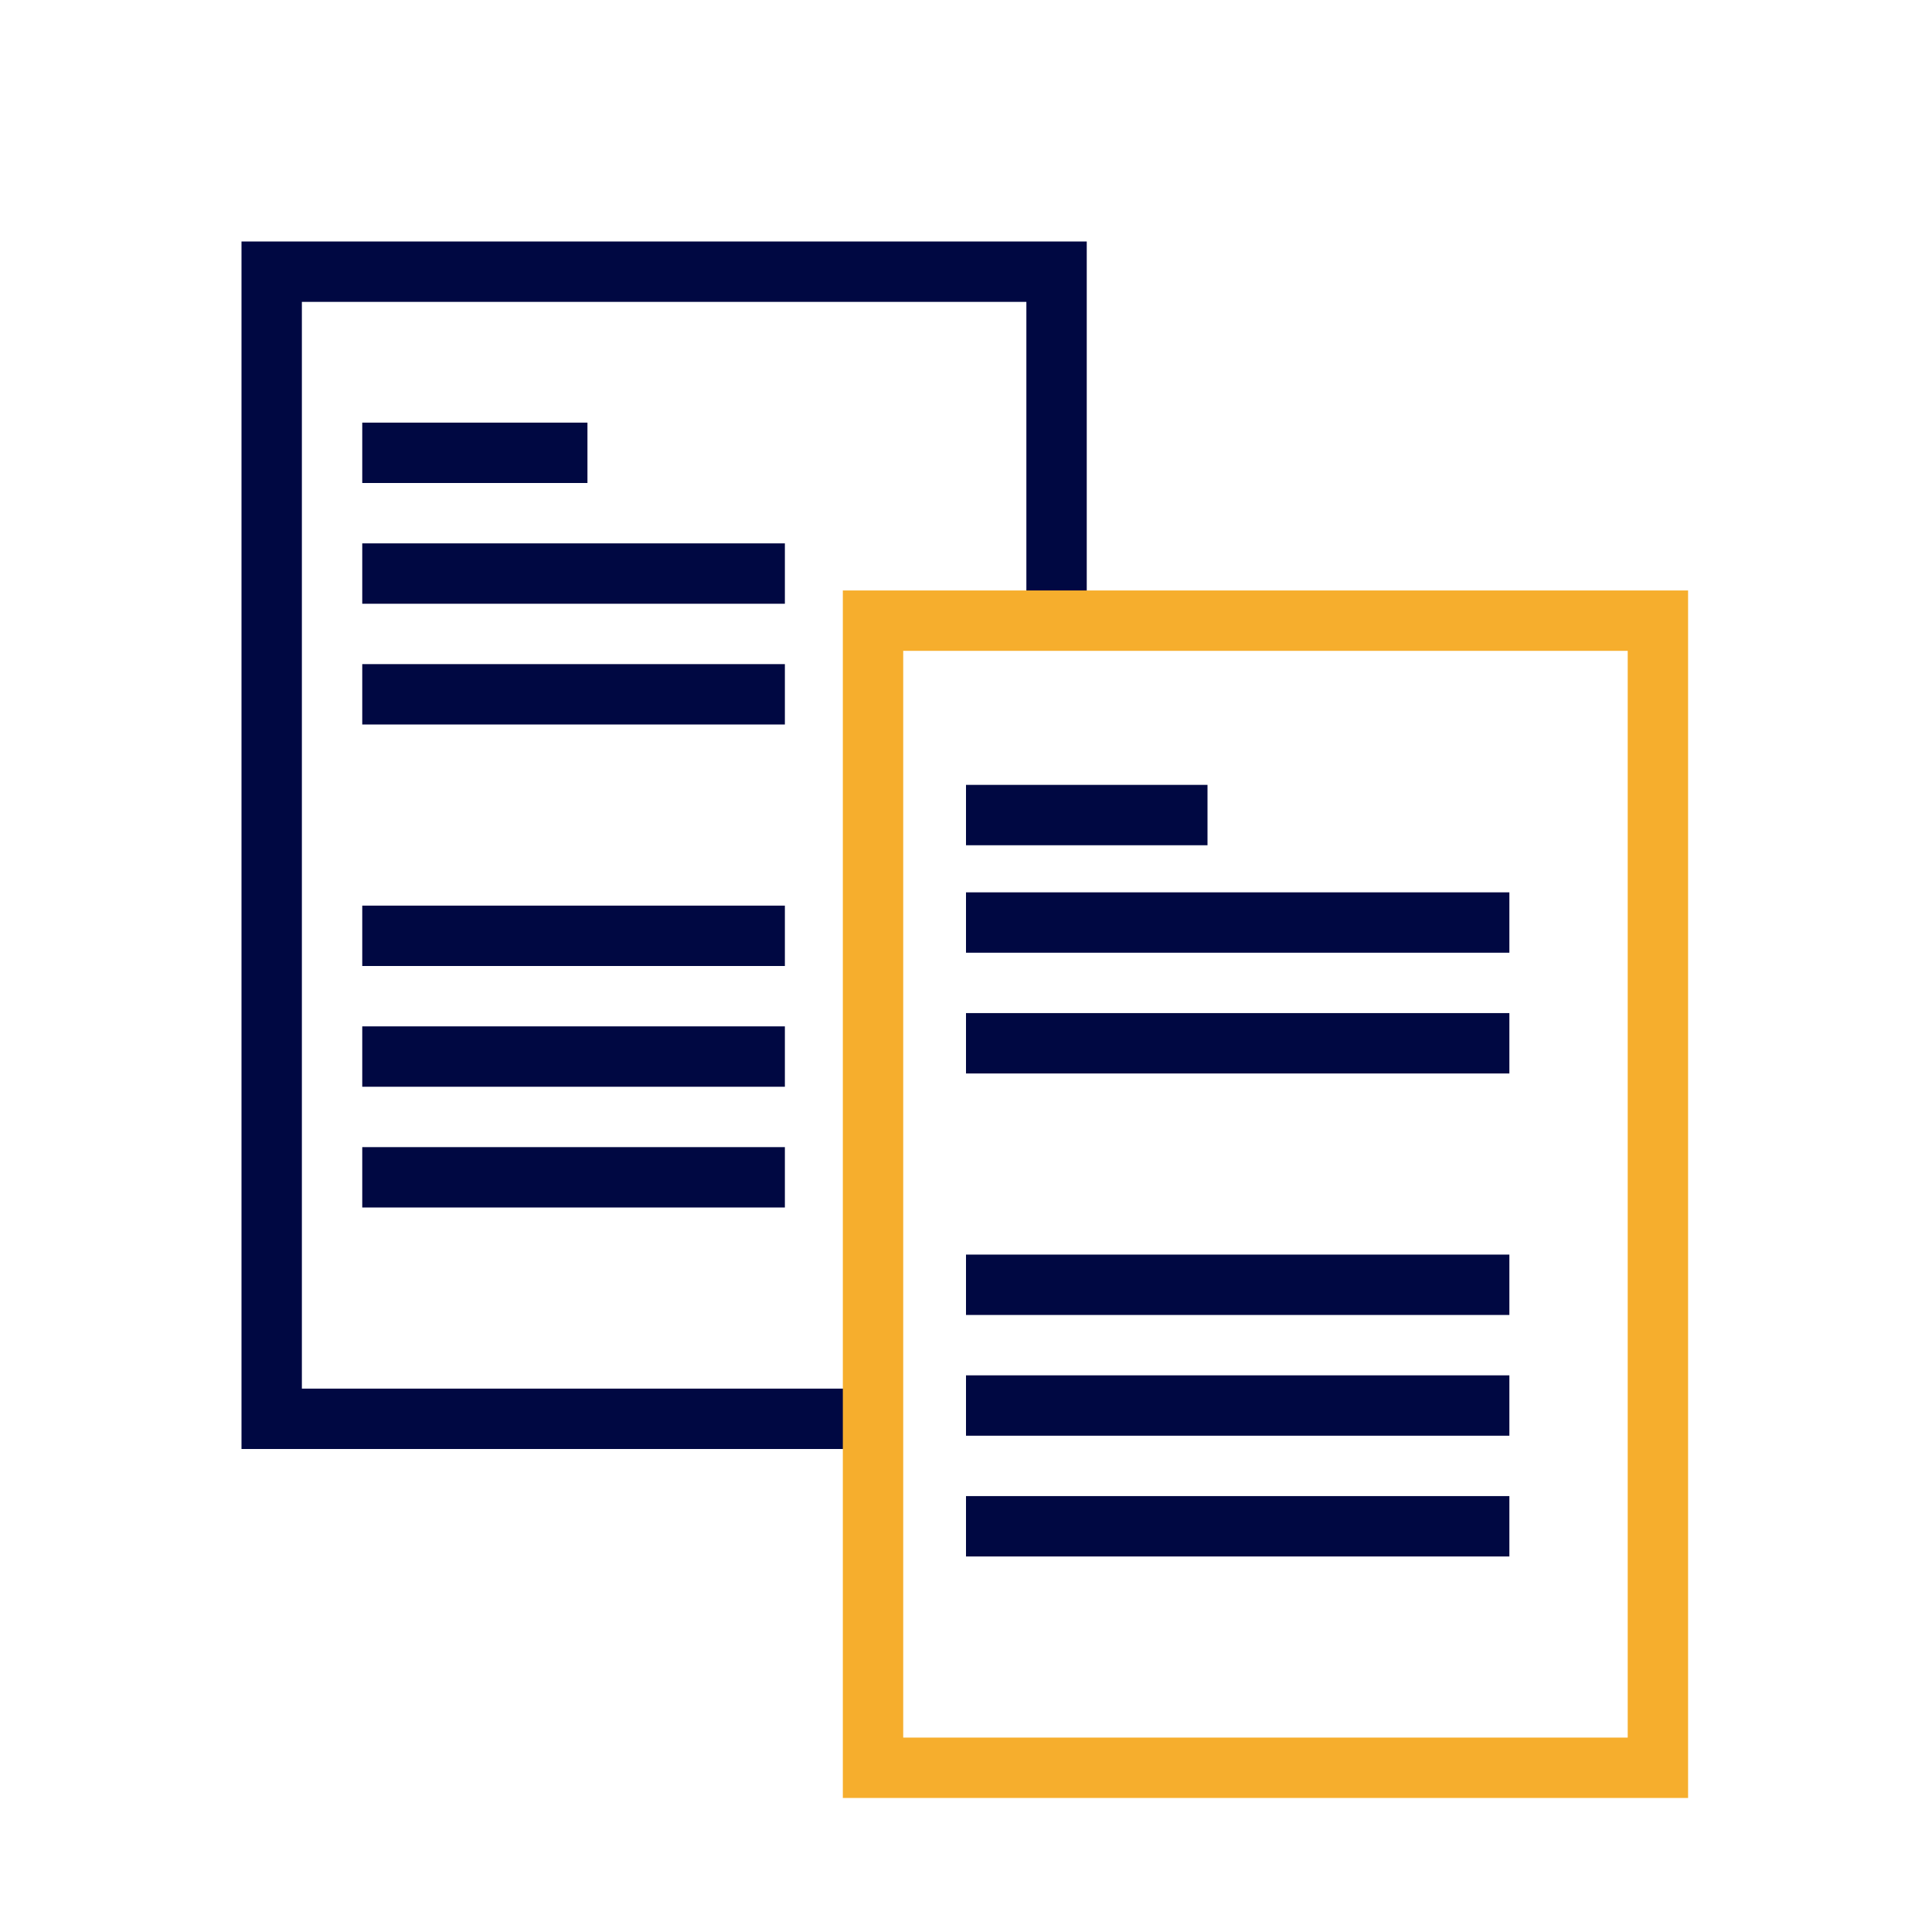
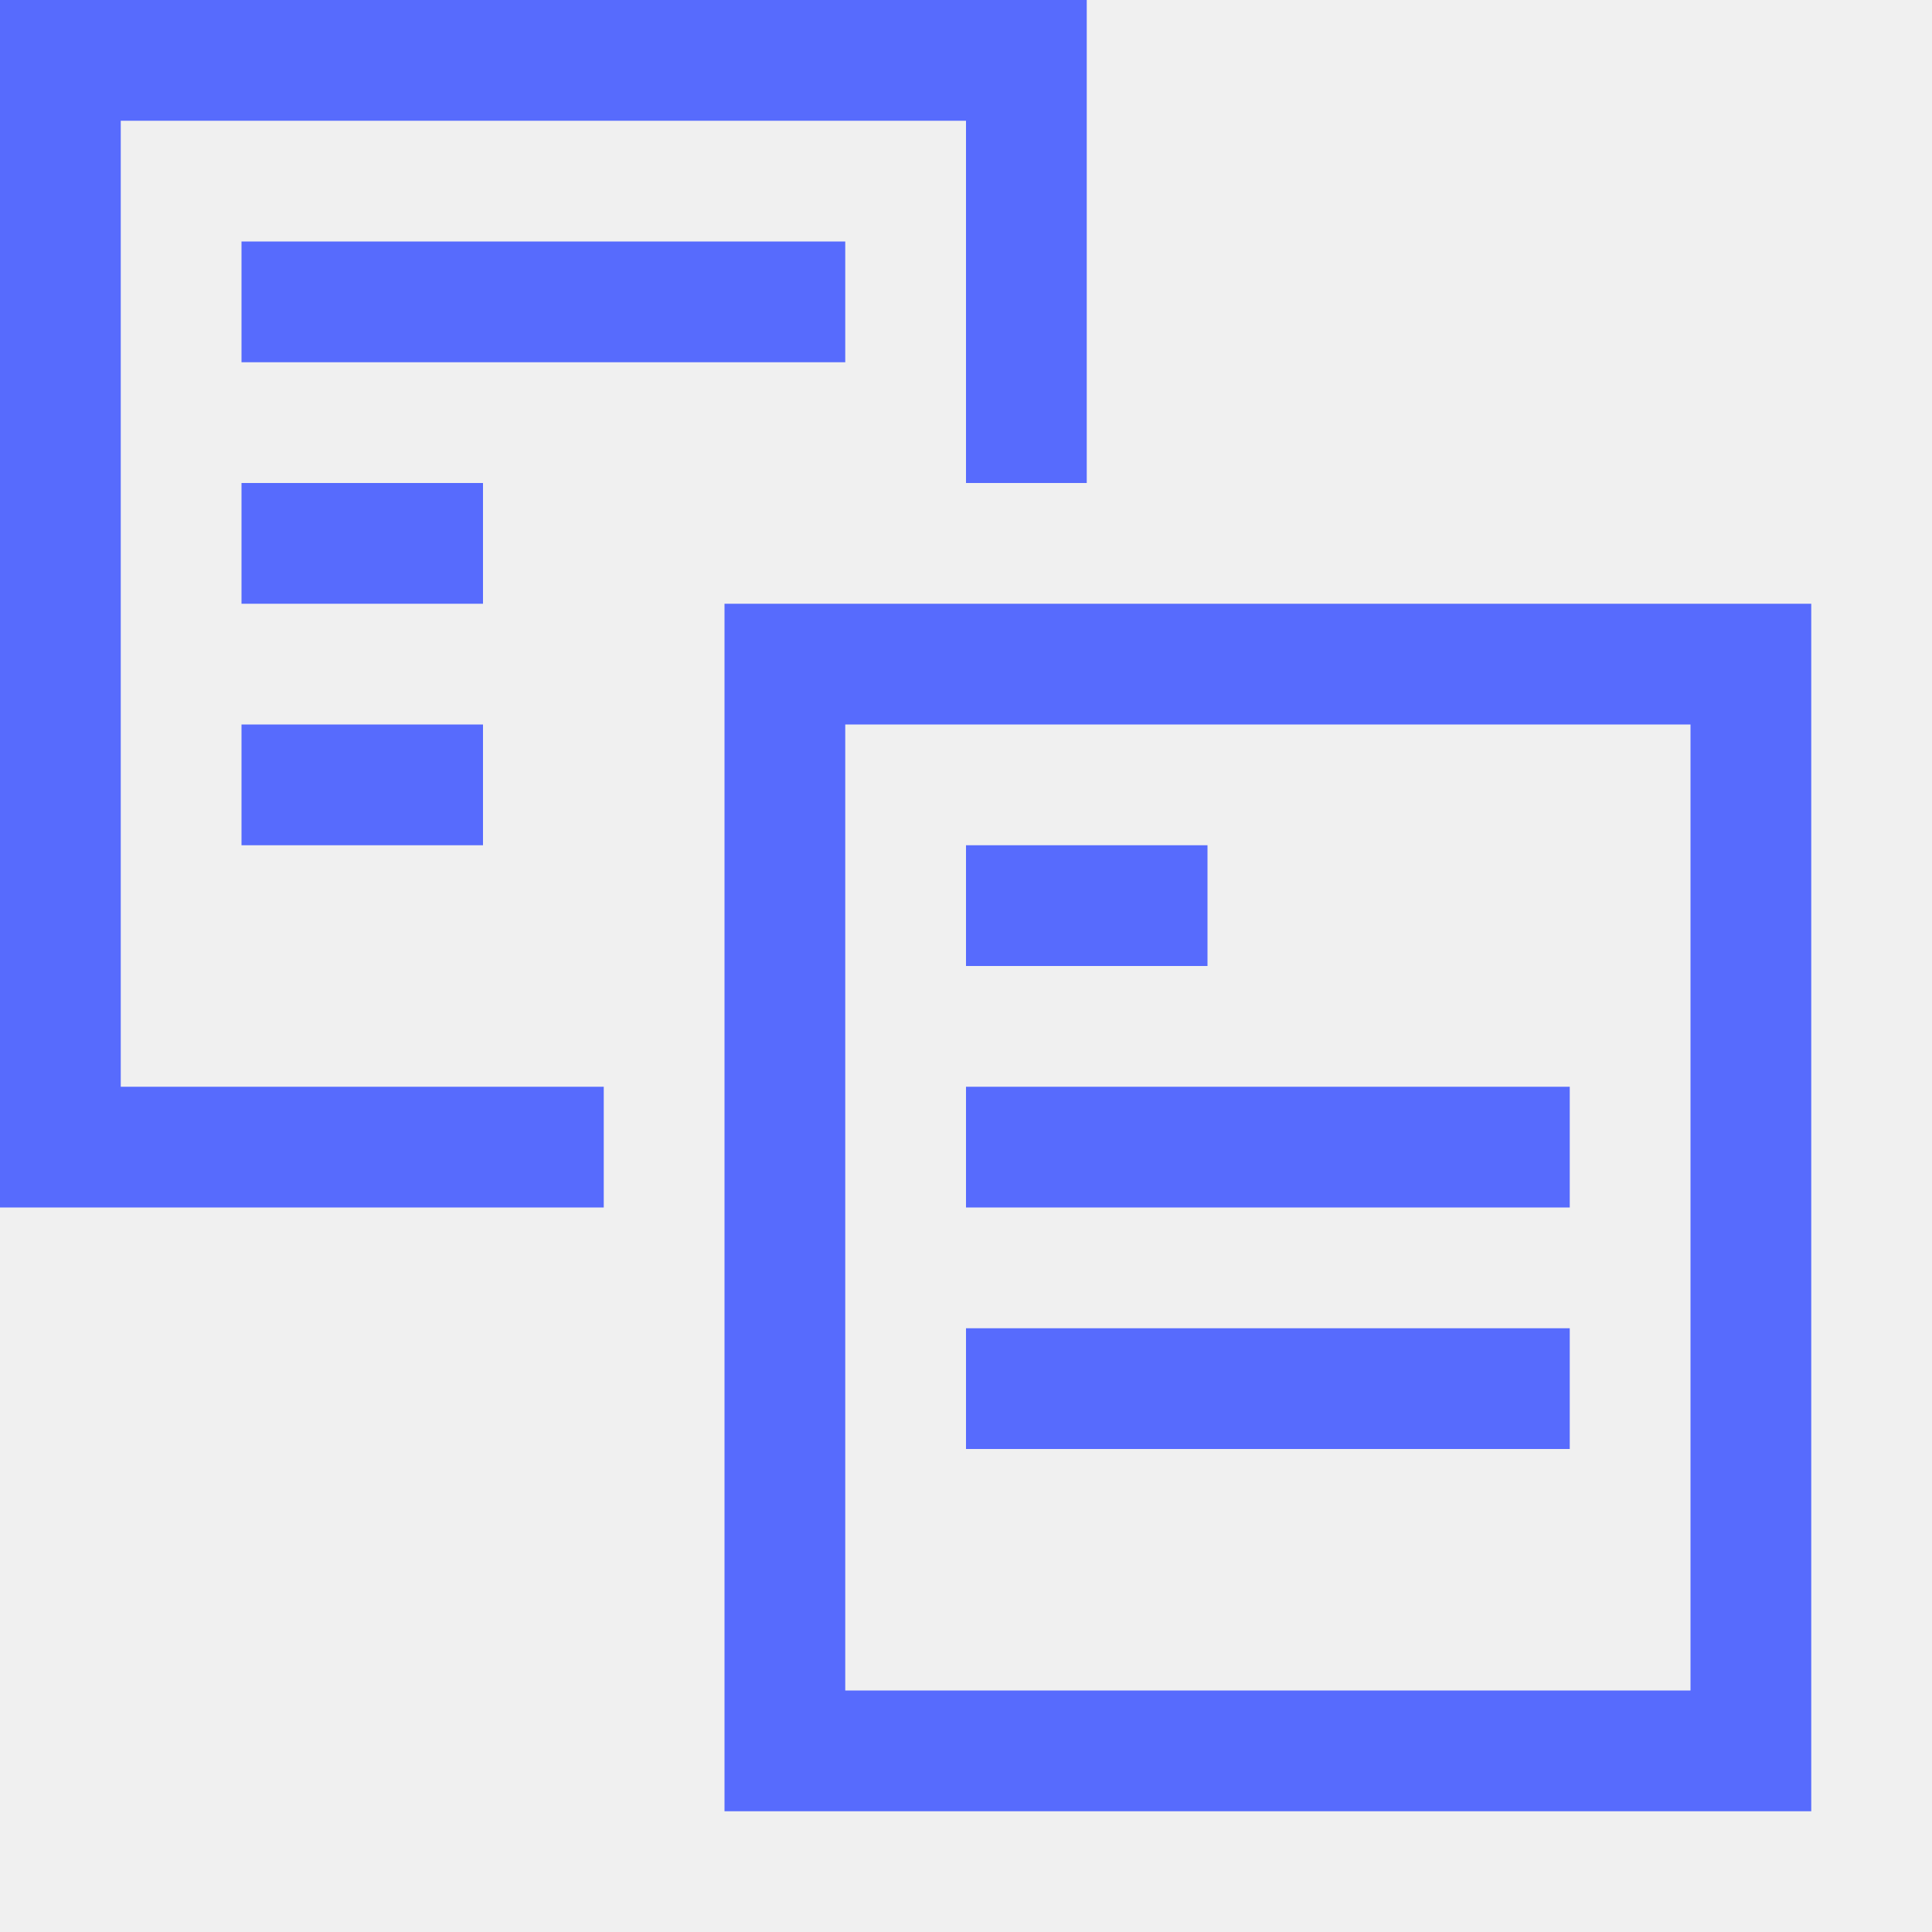
- <svg xmlns="http://www.w3.org/2000/svg" viewBox="0 0 32 32">
+ <svg xmlns="http://www.w3.org/2000/svg" id="Ebene_1" version="1.1" viewBox="0 0 32 32">
  <defs>
-     <style>.a,.b,.d{fill:#fff;}.b,.c{stroke:#000842;}.b,.c,.d{stroke-miterlimit:10;}.c{fill:none;}.d{stroke:#f6ae2d;}</style>
+     <style>
+       .st0 {
+         fill: #576bfd;
+       }
+     </style>
  </defs>
-   <rect class="a" width="32" height="32" />
-   <rect class="b" x="4.5" y="4.5" width="13" height="19" />
-   <line class="c" x1="6" y1="7.5" x2="9.73" y2="7.5" />
-   <line class="c" x1="6" y1="9.5" x2="13" y2="9.5" />
-   <line class="c" x1="6" y1="11.5" x2="13" y2="11.5" />
-   <line class="c" x1="6" y1="15.5" x2="13" y2="15.5" />
-   <line class="c" x1="6" y1="17.5" x2="13" y2="17.5" />
-   <line class="c" x1="6" y1="19.5" x2="13" y2="19.5" />
-   <rect class="d" x="14.46" y="10.28" width="13" height="19" />
-   <line class="c" x1="16" y1="13.5" x2="20" y2="13.5" />
-   <line class="c" x1="16" y1="15.28" x2="25" y2="15.28" />
-   <line class="c" x1="16" y1="17.28" x2="25" y2="17.28" />
-   <line class="c" x1="16" y1="21.28" x2="25" y2="21.28" />
-   <line class="c" x1="16" y1="23.28" x2="25" y2="23.28" />
-   <line class="c" x1="16" y1="25.28" x2="25" y2="25.28" />
+   <g id="Ebene">
+     <path class="st0" d="M28,12v16h-14V12h14M30,10H12v20h18V10h0Z" />
+     <rect class="st0" x="16" y="14" width="4" height="2" />
+     <rect class="st0" x="16" y="18" width="10" height="2" />
+     <rect class="st0" x="16" y="22" width="10" height="2" />
+     <rect class="st0" x="4" y="4" width="10" height="2" />
+     <rect class="st0" x="4" y="8" width="4" height="2" />
+     <rect class="st0" x="4" y="12" width="4" height="2" />
+     <polygon class="st0" points="2 2 16 2 16 8 18 8 18 0 0 0 0 20 10 20 10 18 2 18 2 2" />
+   </g>
</svg>
